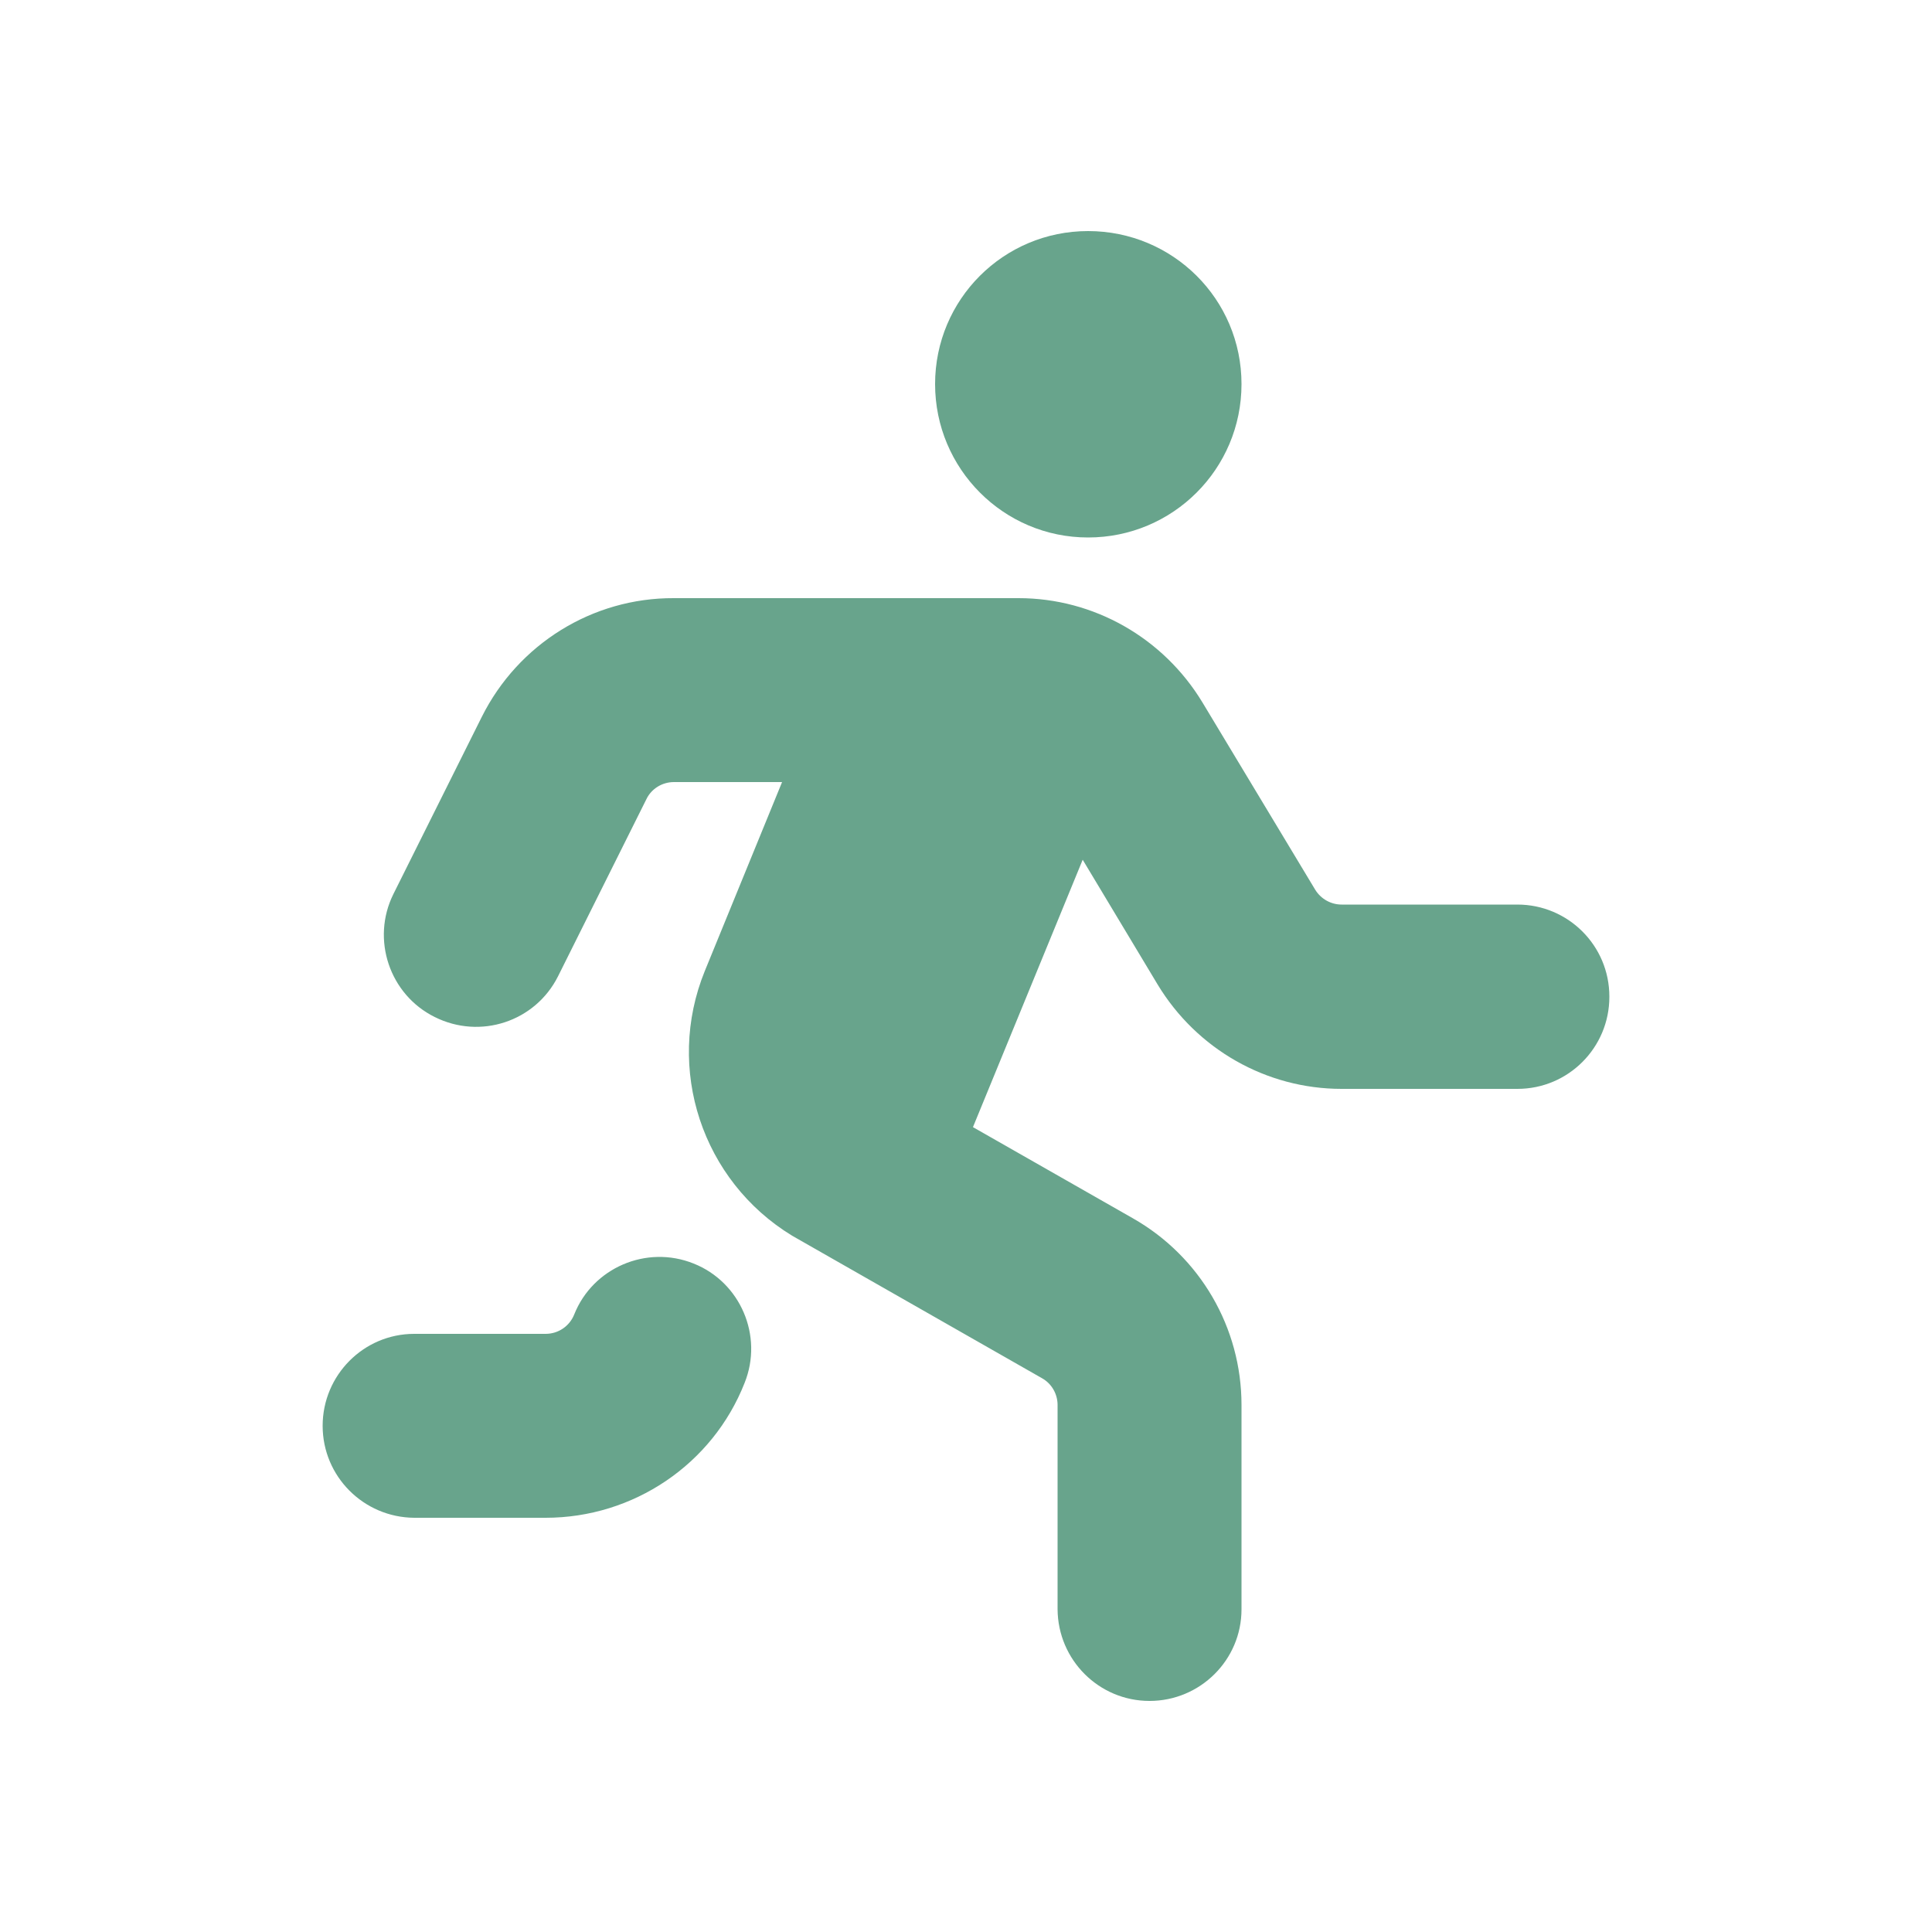
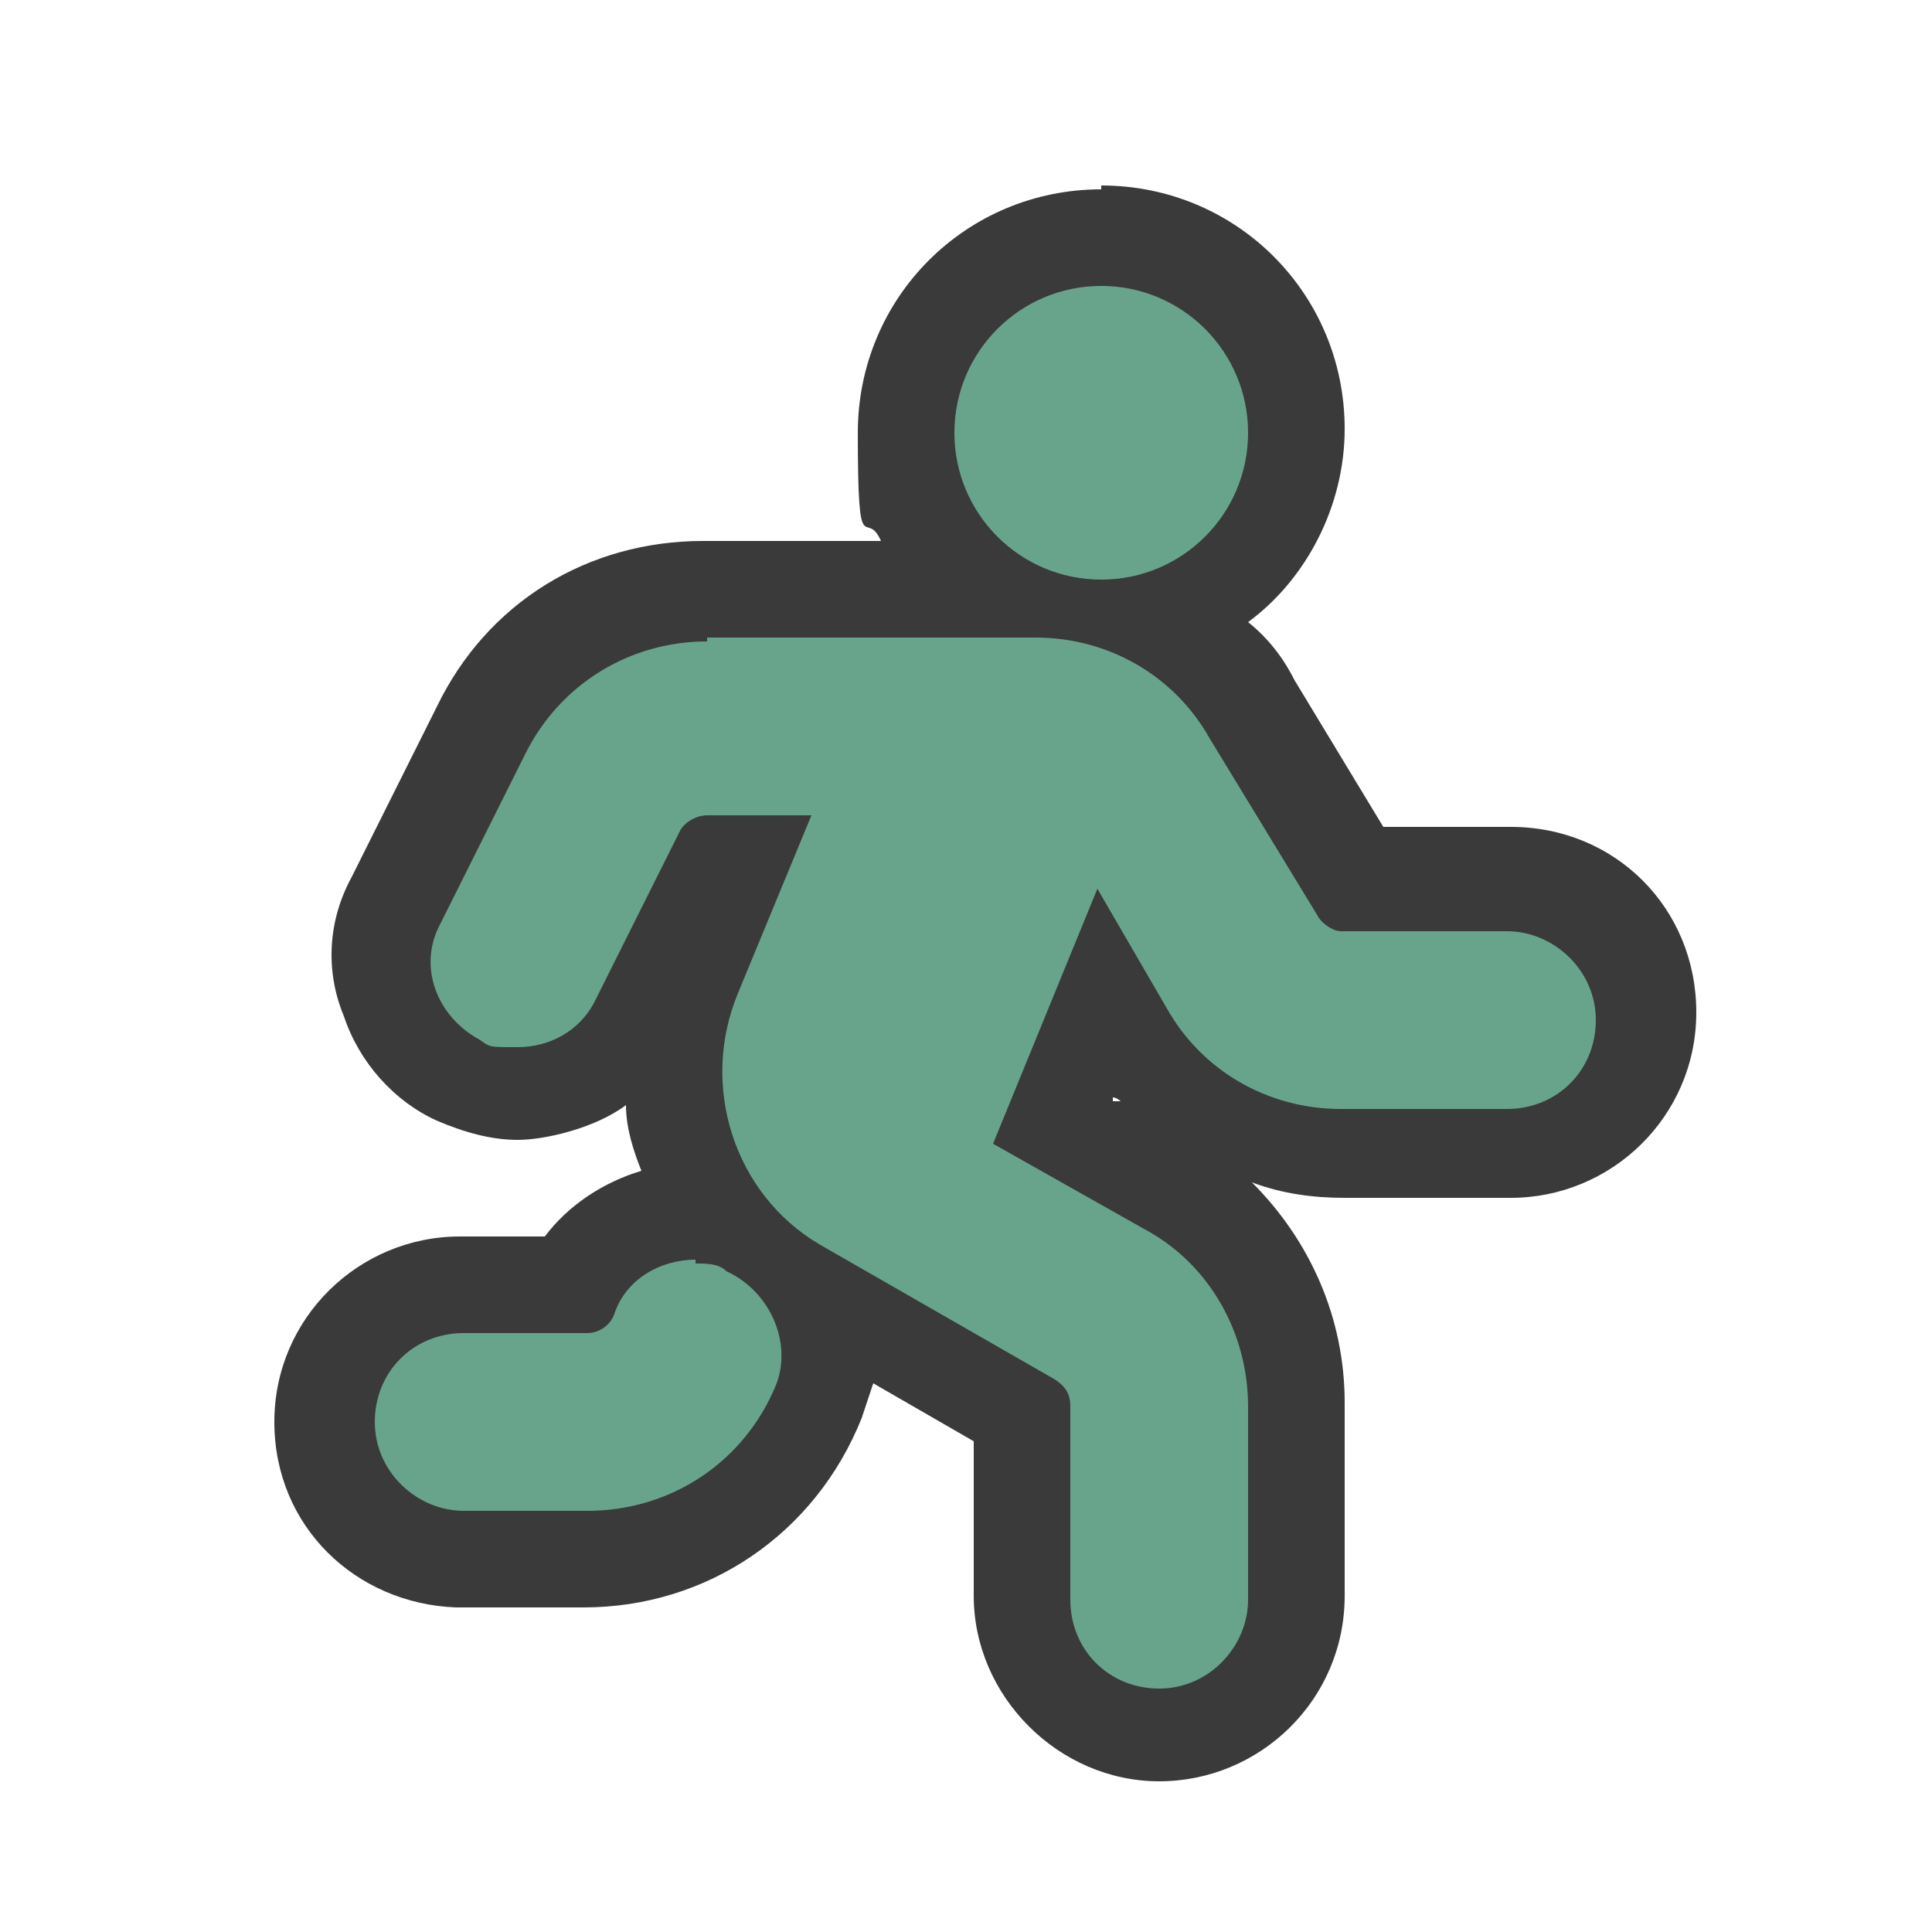
<svg xmlns="http://www.w3.org/2000/svg" id="Layer_1" version="1.1" viewBox="0 0 50 50">
  <defs>
    <style>
      .st0 {
+         fill: #3a3a3a;
+       }
+ 
+       .st1 {
        fill: #68a48c;
      }
    </style>
  </defs>
-   <path class="st0" d="M41.65,25.8c0,1.31-1.06,2.38-2.38,2.38h-4.55c-1.95,0-3.75-1.03-4.76-2.7l-1.94-3.23-2.84,6.92,4.14,2.36c1.74.99,2.81,2.83,2.81,4.83v5.29c0,1.31-1.07,2.37-2.38,2.37s-2.37-1.06-2.38-2.37v-5.29c0-.28-.15-.55-.4-.69l-6.47-3.69c-2.33-1.42-3.29-4.32-2.26-6.85l2-4.89h-2.8c-.3,0-.58.17-.71.44l-2.29,4.59c-.59,1.17-2.01,1.64-3.19,1.05-1.17-.58-1.65-2.01-1.07-3.18l2.29-4.59c.94-1.88,2.86-3.08,4.97-3.07h8.92c1.95,0,3.75,1.03,4.76,2.7l2.92,4.85c.15.24.41.38.68.38h4.55c1.31,0,2.38,1.06,2.38,2.38h0ZM17.95,32.7c-1.22-.49-2.61.11-3.09,1.32-.12.3-.41.5-.74.5h-3.4c-1.31,0-2.37,1.07-2.37,2.38s1.06,2.37,2.37,2.38h3.4c2.27,0,4.32-1.38,5.15-3.49.49-1.22-.11-2.61-1.32-3.09h0ZM28.16,13.91c2.19,0,3.97-1.77,3.97-3.97s-1.78-3.96-3.97-3.96-3.96,1.77-3.96,3.96,1.77,3.97,3.96,3.97Z" />
+   <path class="st1" d="M30,44.8c-1.9,0-3.5-1.6-3.5-3.5v-4.8l-5.3-3c.4.9.4,1.8,0,2.7-1,2.5-3.4,4.1-6.1,4.1h-3.2c-1.9,0-3.5-1.6-3.5-3.5s1.6-3.5,3.5-3.5h2.9c.6-1.1,1.8-1.9,3.1-1.9s.5,0,.7,0c-1.3-1.8-1.7-4.2-.8-6.3l1.2-2.9h-.5l-2,4.1c-.6,1.2-1.8,1.9-3.1,1.9s-1.1-.1-1.6-.4c-1.7-.9-2.4-3-1.6-4.7l2.2-4.4c1.1-2.2,3.3-3.6,5.8-3.6h7.2c-1.2-.9-2-2.4-2-4,0-2.8,2.2-5,5-5s5,2.2,5,5-1.5,4.2-3.6,4.8c1,.5,1.9,1.4,2.5,2.4l2.6,4.4h4c1.9,0,3.5,1.6,3.5,3.5s-1.6,3.5-3.5,3.5h-4.3c-2.3,0-4.4-1.2-5.6-3.2l-.6-.9-1.3,3.3,3,1.7c2,1.2,3.3,3.3,3.3,5.7v5c0,1.9-1.6,3.5-3.5,3.5Z" />
+   <path class="st0" d="M28.5,7.4c2.1,0,3.8,1.7,3.8,3.8s-1.7,3.8-3.8,3.8-3.8-1.7-3.8-3.8,1.7-3.8,3.8-3.8M18.3,16.5s0,0,0,0h8.5c1.9,0,3.6,1,4.5,2.6l2.8,4.6c.1.2.4.4.6.4h4.3c1.2,0,2.3,1,2.3,2.3h0c0,1.3-1,2.3-2.3,2.3h-4.3c-1.9,0-3.6-1-4.5-2.6l-1.8-3.1-2.7,6.6,3.9,2.2c1.7.9,2.7,2.7,2.7,4.6v5c0,1.2-1,2.3-2.3,2.3s-2.3-1-2.3-2.3v-5c0-.3-.1-.5-.4-.7l-6.1-3.5c-2.2-1.3-3.1-4.1-2.1-6.5l1.9-4.6h-2.7c-.3,0-.6.2-.7.4l-2.2,4.4c-.4.8-1.2,1.2-2,1.2s-.7,0-1-.2c-1.1-.6-1.6-1.9-1-3l2.2-4.4c.9-1.8,2.7-2.9,4.7-2.9M18,32.7c.3,0,.6,0,.8.2,1.1.5,1.7,1.8,1.3,2.9-.8,2-2.7,3.3-4.9,3.3h-3.2c-1.2,0-2.3-1-2.3-2.3s1-2.3,2.3-2.3h3.2c.3,0,.6-.2.7-.5.3-.9,1.2-1.4,2.1-1.4M28.5,4.9c-3.5,0-6.3,2.8-6.3,6.3s.2,1.9.6,2.8h-4.6c-3,0-5.6,1.6-6.9,4.3l-2.2,4.4c-.6,1.1-.7,2.4-.2,3.6.4,1.2,1.3,2.2,2.4,2.7.7.3,1.4.5,2.1.5s2-.3,2.8-.9c0,.6.2,1.2.4,1.7-1,.3-1.9.9-2.5,1.7h-2.2c-2.6,0-4.8,2.1-4.8,4.8s2.1,4.7,4.7,4.8h3.3c3.2,0,6-1.9,7.2-4.9.1-.3.2-.6.3-.9l2.6,1.5v4c0,2.6,2.2,4.8,4.8,4.8s4.8-2.1,4.8-4.8v-5c0-2.2-.9-4.2-2.4-5.7.8.3,1.6.4,2.4.4h4.3c2.6,0,4.8-2.1,4.8-4.8s-2.1-4.8-4.8-4.8h-3.3l-2.3-3.8c-.3-.6-.7-1.1-1.2-1.5,1.5-1.1,2.5-3,2.5-5,0-3.5-2.8-6.3-6.3-6.3h0ZM28.8,28.4h0c0,0,.1,0,.2.1h-.2Z" />
</svg>
